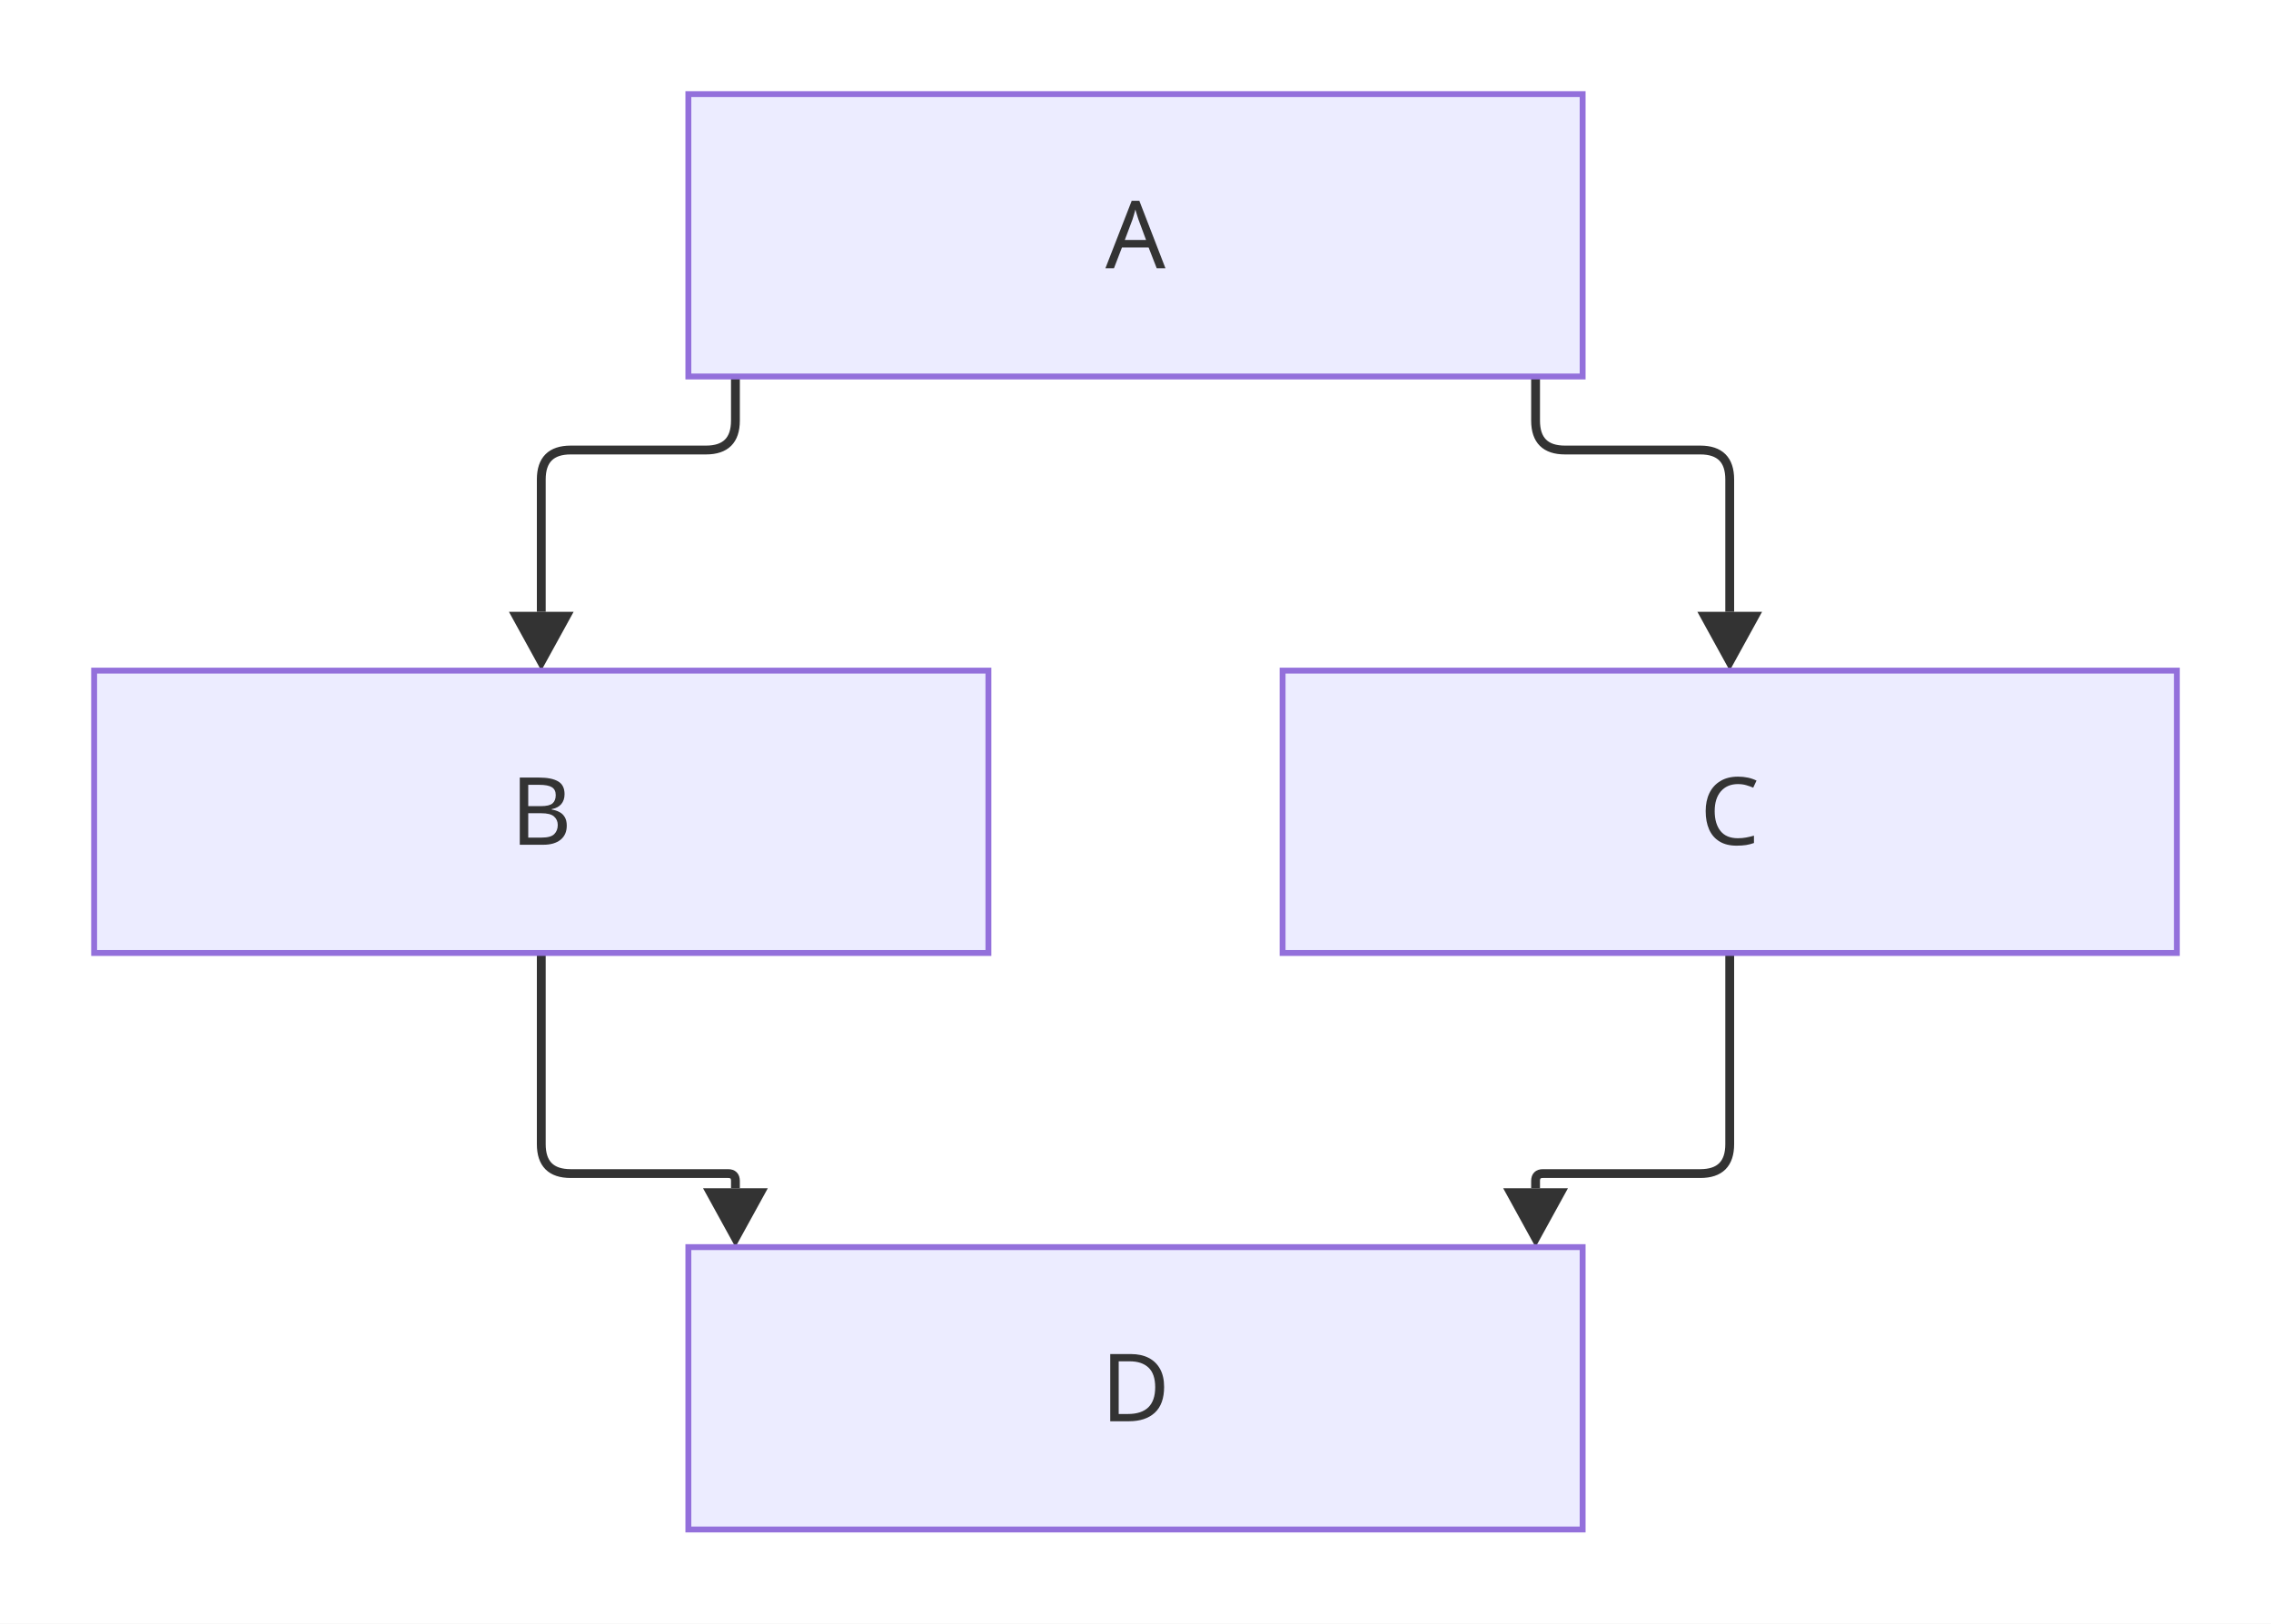
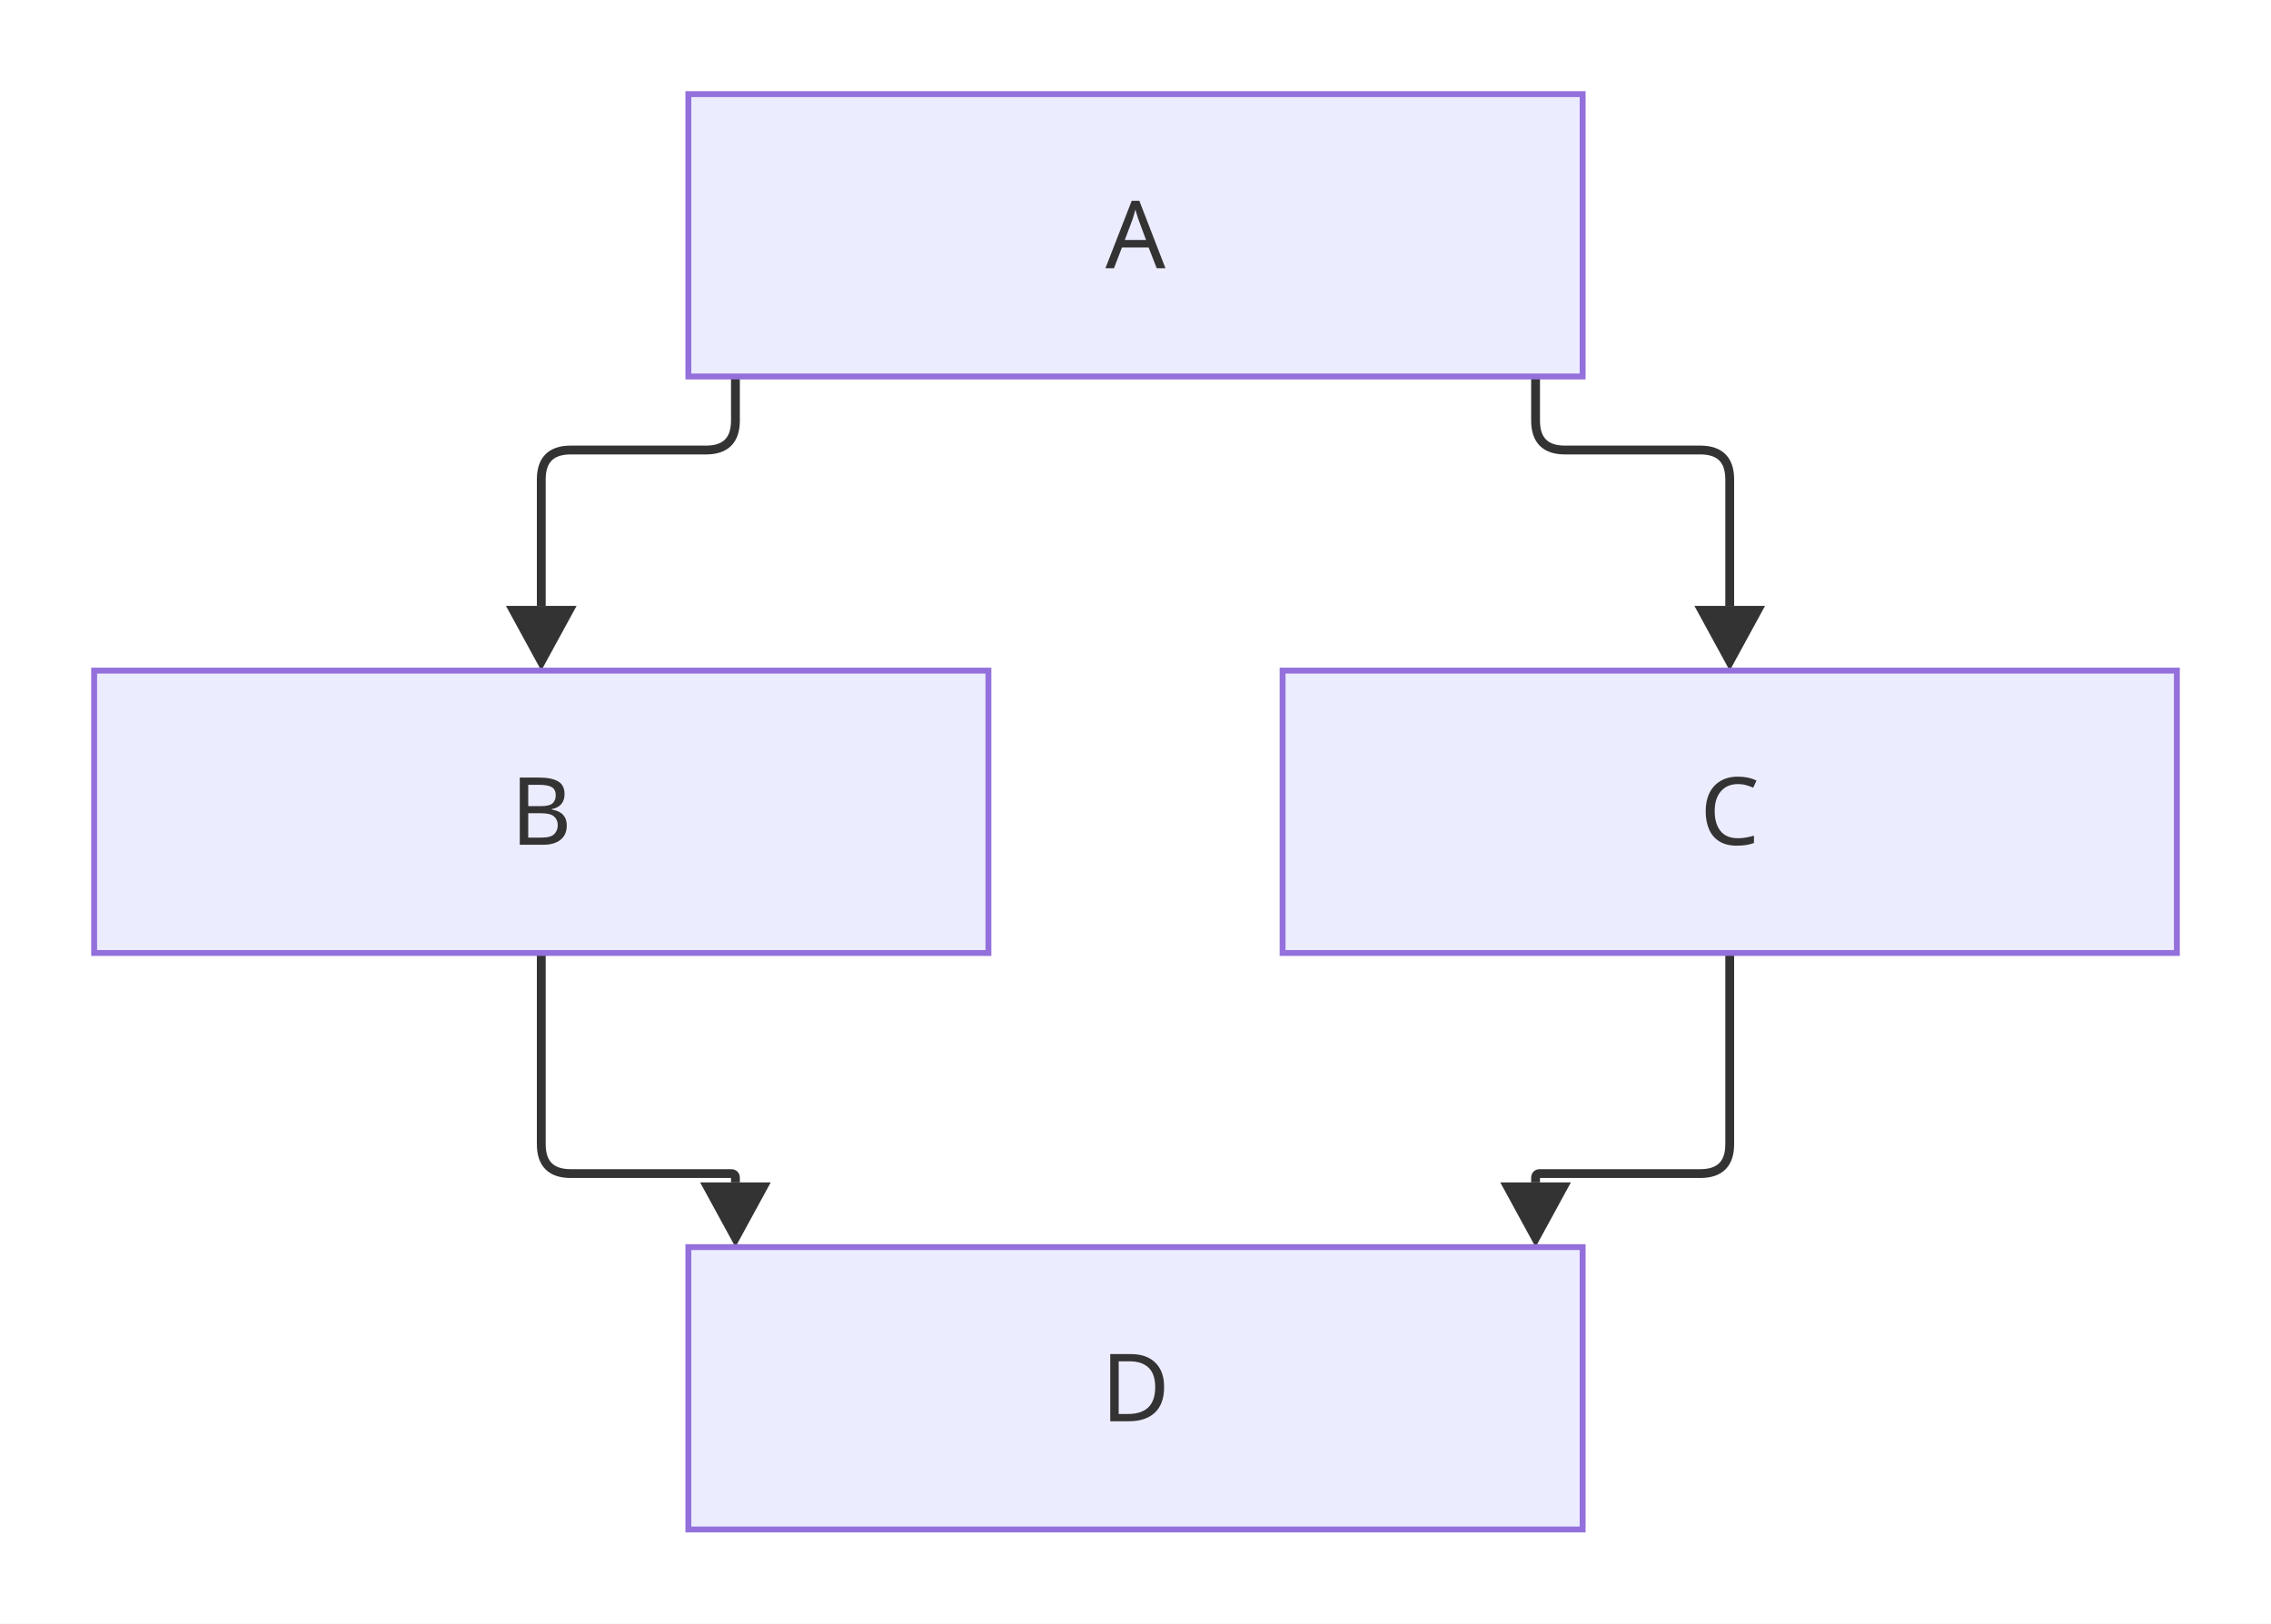
<svg xmlns="http://www.w3.org/2000/svg" width="386" height="276" viewBox="0 0 386 276" font-family="sans-serif" font-size="16">
  <defs>
-     <marker id="mqsmn82-arrow-0" viewBox="0 0 10 11" refX="0" refY="5.5" markerUnits="userSpaceOnUse" markerWidth="10" markerHeight="11" orient="auto-start-reverse">
-       <path d="M0,0 L10,5.5 L0,11 z" fill="#333333" />
+     <marker id="mqsmn82-arrow-0" viewBox="0 0 11 12" refX="0" refY="6" markerUnits="userSpaceOnUse" markerWidth="11" markerHeight="12" orient="auto-start-reverse">
+       <path d="M0,0 L11,6 L0,12 z" fill="#333333" />
    </marker>
  </defs>
  <rect width="100%" height="100%" fill="#ffffff" />
  <g transform="translate(16,16)">
-     <path d="M109,48 L109,55.5 Q109,60.5 104,60.5 L81,60.5 Q76,60.5 76,65.5 L76,88" fill="none" stroke="#333333" stroke-width="1.5" marker-end="url(#mqsmn82-arrow-0)" />
-     <path d="M245,48 L245,55.5 Q245,60.5 250,60.5 L273,60.5 Q278,60.5 278,65.5 L278,88" fill="none" stroke="#333333" stroke-width="1.5" marker-end="url(#mqsmn82-arrow-0)" />
-     <path d="M76,146 L76,178.5 Q76,183.5 81,183.5 L107.75,183.5 Q109,183.5 109,184.75 L109,186" fill="none" stroke="#333333" stroke-width="1.5" marker-end="url(#mqsmn82-arrow-0)" />
-     <path d="M278,146 L278,178.5 Q278,183.5 273,183.5 L246.25,183.5 Q245,183.5 245,184.75 L245,186" fill="none" stroke="#333333" stroke-width="1.5" marker-end="url(#mqsmn82-arrow-0)" />
+     <path d="M109,48 L109,55.5 Q109,60.5 104,60.5 L81,60.5 Q76,60.5 76,65.5 L76,87" fill="none" stroke="#333333" stroke-width="1.5" marker-end="url(#mqsmn82-arrow-0)" />
+     <path d="M245,48 L245,55.5 Q245,60.5 250,60.5 L273,60.5 Q278,60.5 278,65.5 L278,87" fill="none" stroke="#333333" stroke-width="1.5" marker-end="url(#mqsmn82-arrow-0)" />
+     <path d="M76,146 L76,178.5 Q76,183.5 81,183.5 L108.25,183.5 Q109,183.5 109,184.25 L109,185" fill="none" stroke="#333333" stroke-width="1.5" marker-end="url(#mqsmn82-arrow-0)" />
+     <path d="M278,146 L278,178.5 Q278,183.5 273,183.5 L245.75,183.5 Q245,183.5 245,184.25 L245,185" fill="none" stroke="#333333" stroke-width="1.5" marker-end="url(#mqsmn82-arrow-0)" />
    <rect x="101" y="0" width="152" height="48" fill="#ECECFF" stroke="#9370DB" />
    <text fill="#333333" text-anchor="middle">
      <tspan x="177" y="29.6">A</tspan>
    </text>
    <rect x="0" y="98" width="152" height="48" fill="#ECECFF" stroke="#9370DB" />
    <text fill="#333333" text-anchor="middle">
      <tspan x="76" y="127.6">B</tspan>
    </text>
    <rect x="202" y="98" width="152" height="48" fill="#ECECFF" stroke="#9370DB" />
    <text fill="#333333" text-anchor="middle">
      <tspan x="278" y="127.6">C</tspan>
    </text>
    <rect x="101" y="196" width="152" height="48" fill="#ECECFF" stroke="#9370DB" />
    <text fill="#333333" text-anchor="middle">
      <tspan x="177" y="225.6">D</tspan>
    </text>
  </g>
</svg>
